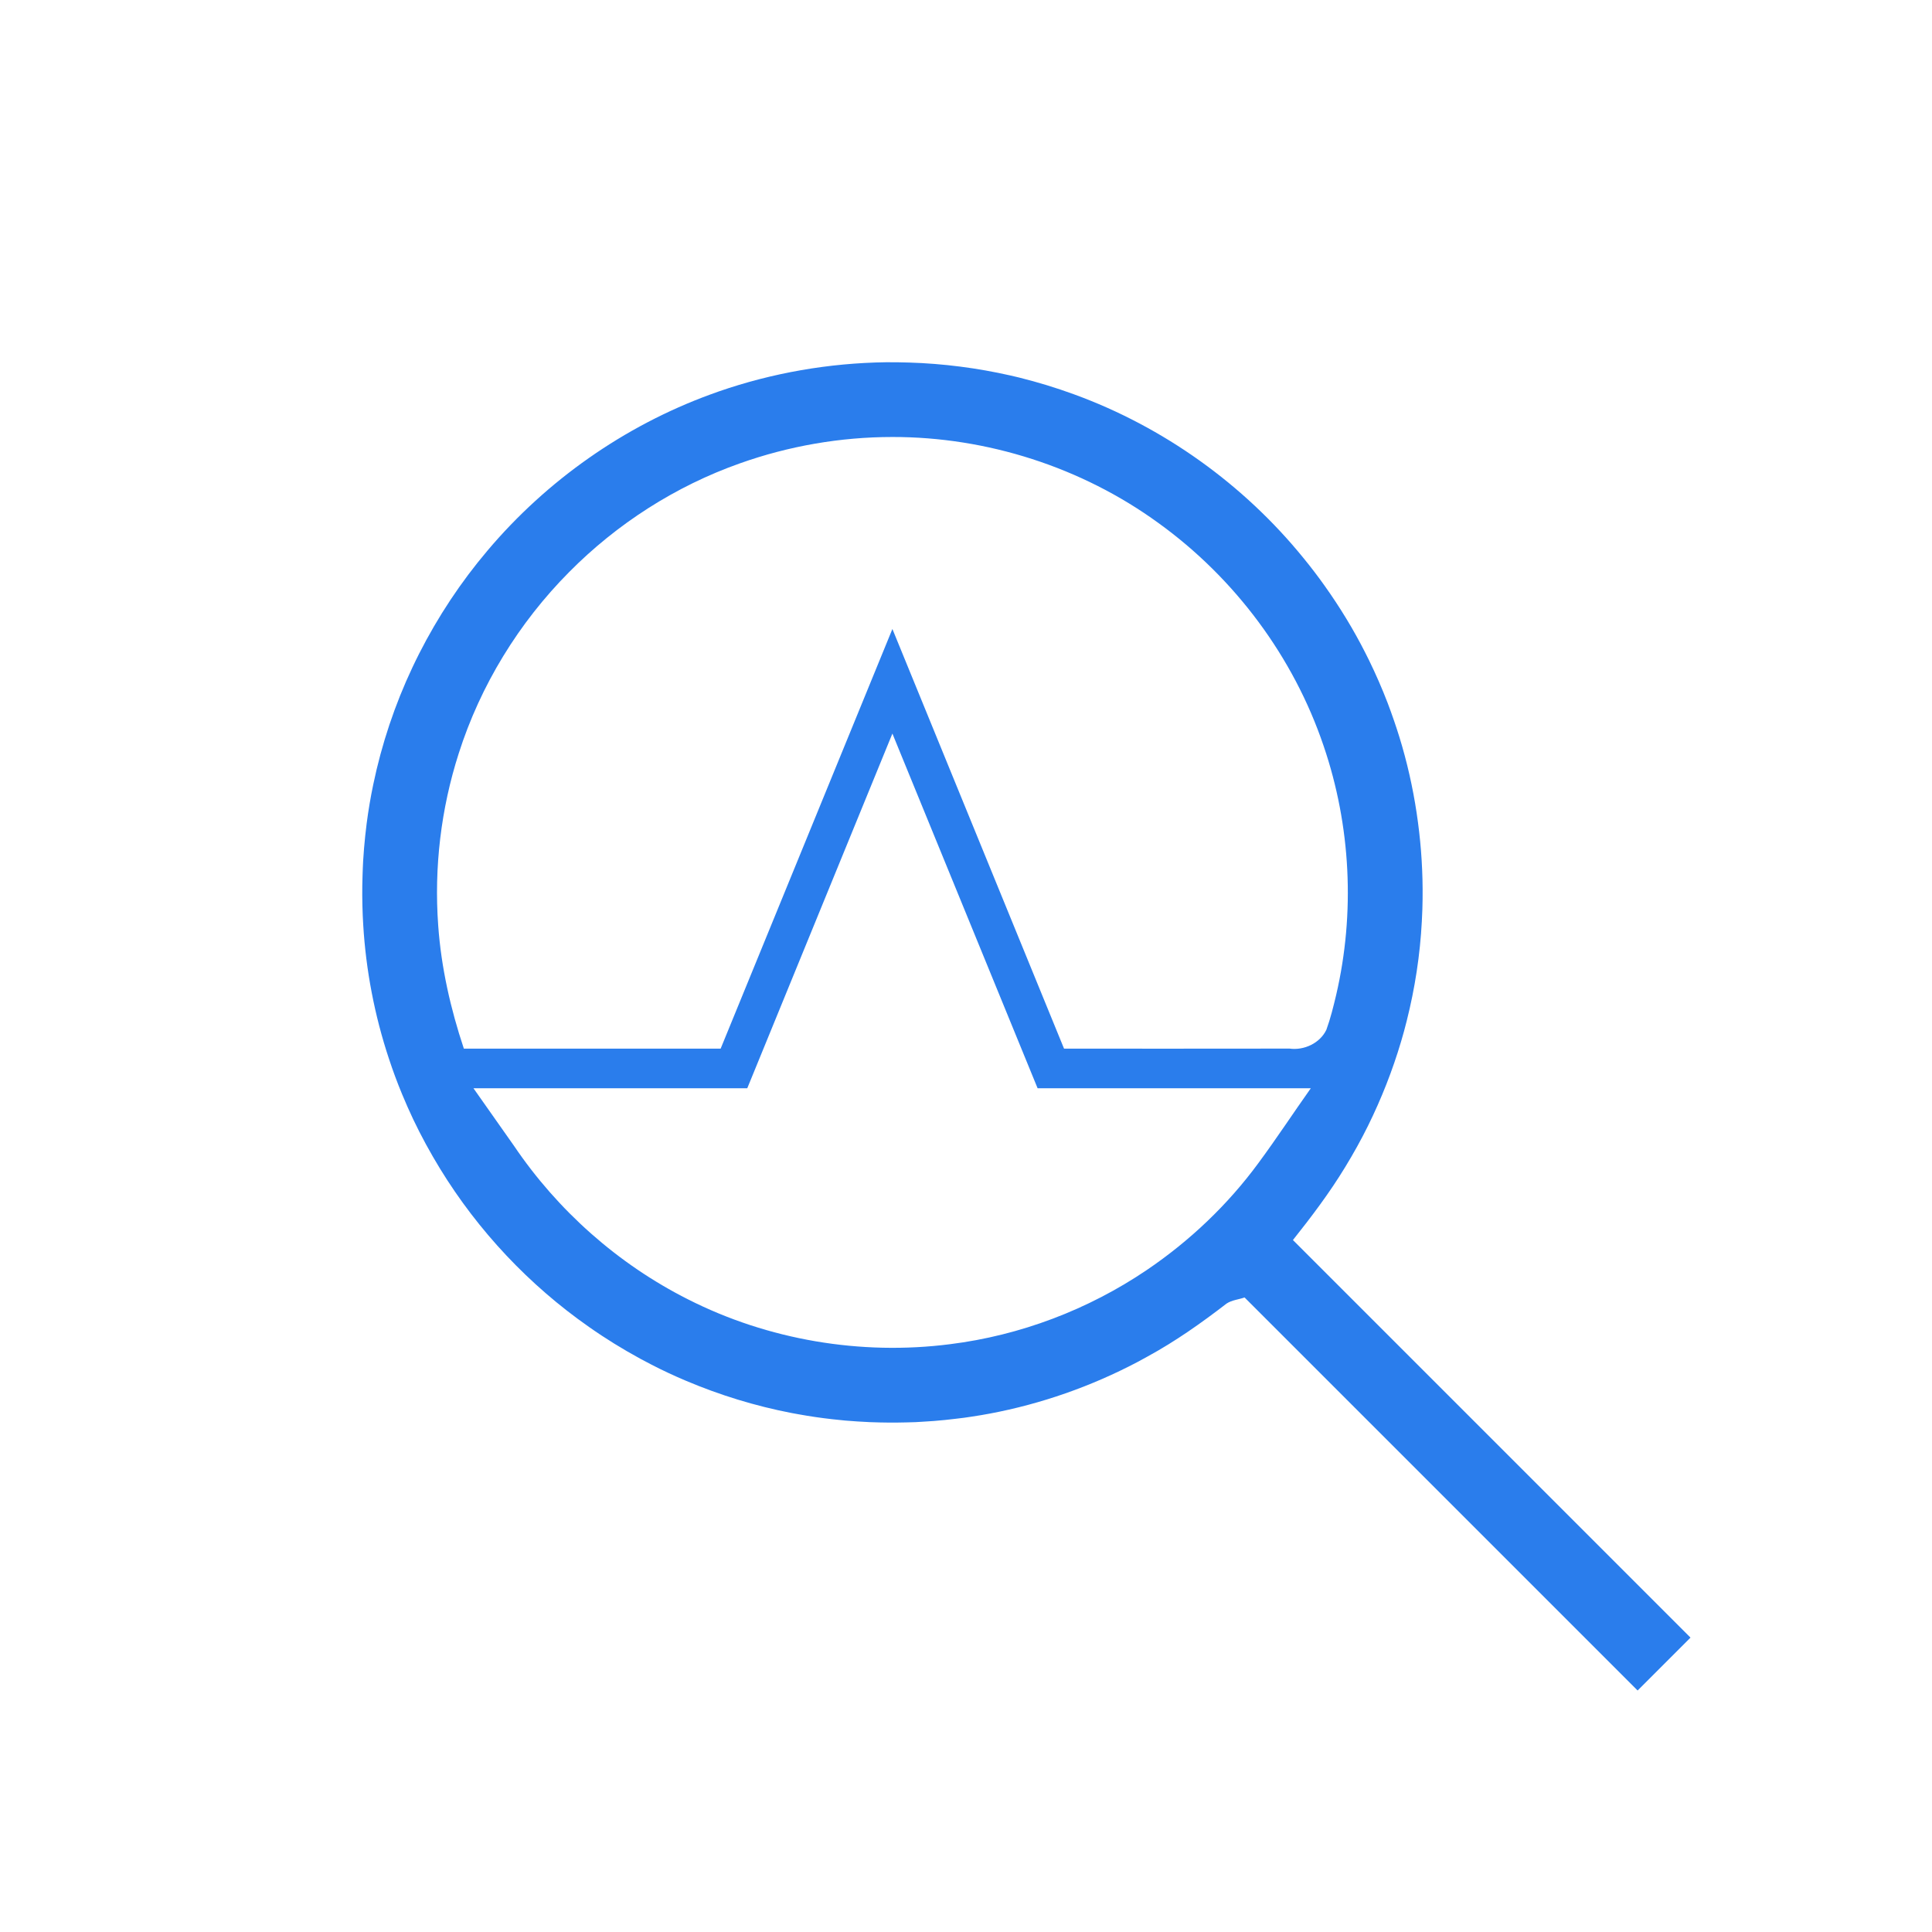
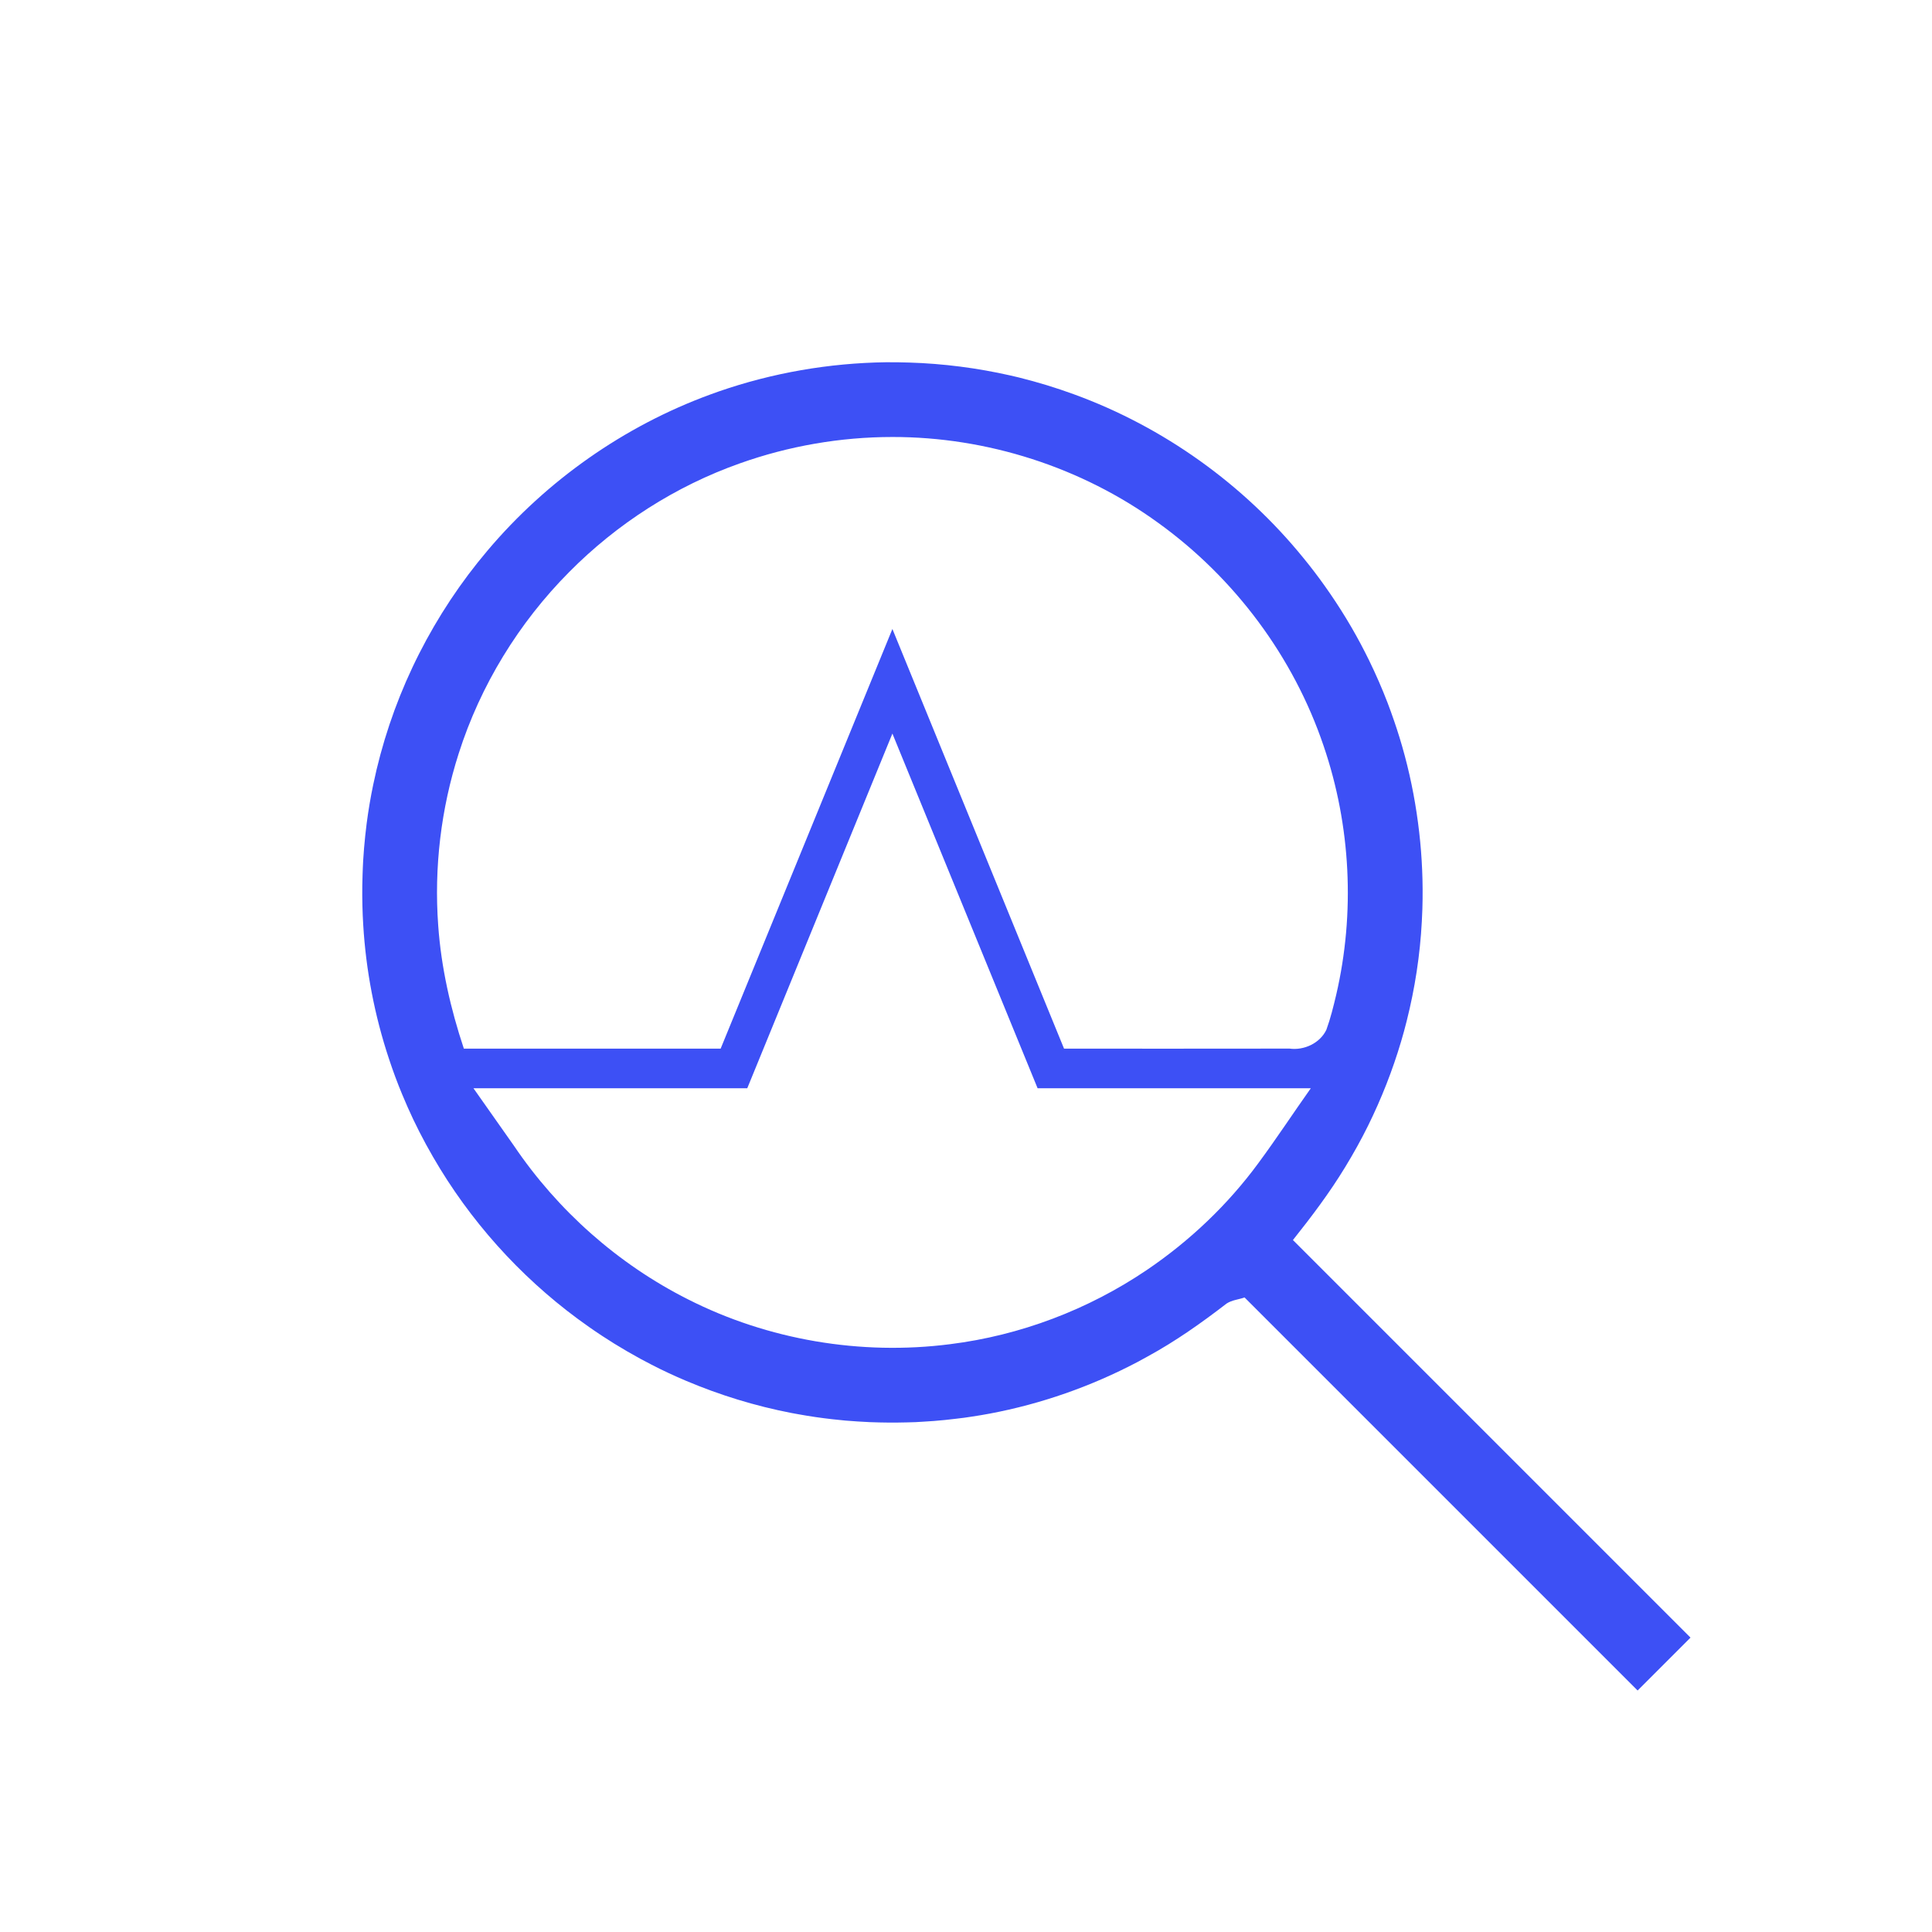
<svg xmlns="http://www.w3.org/2000/svg" width="32" height="32" viewBox="0 0 32 32" fill="none">
-   <path d="M14.674 6C13.734 6.013 12.796 6.175 11.907 6.483C11.867 6.497 11.811 6.517 11.765 6.534C10.338 7.056 9.054 7.959 8.074 9.12C7.632 9.642 7.254 10.213 6.943 10.825C6.908 10.895 6.867 10.977 6.832 11.052C6.54 11.671 6.321 12.325 6.182 12.995C6.138 13.204 6.101 13.424 6.073 13.64C6.056 13.777 6.041 13.912 6.03 14.047C6.025 14.114 6.019 14.191 6.015 14.256C6.011 14.341 6.007 14.414 6.005 14.498C5.997 14.72 5.999 14.942 6.008 15.163C6.01 15.206 6.014 15.275 6.016 15.316C6.06 16.065 6.204 16.821 6.443 17.539C6.508 17.737 6.582 17.936 6.661 18.126C6.718 18.265 6.78 18.403 6.843 18.537C6.977 18.819 7.127 19.093 7.289 19.358C7.92 20.388 8.765 21.286 9.755 21.978C10.029 22.171 10.315 22.347 10.609 22.507C10.665 22.537 10.732 22.573 10.793 22.604C10.978 22.7 11.175 22.791 11.362 22.87C11.924 23.108 12.511 23.288 13.111 23.404C13.141 23.41 13.19 23.419 13.227 23.425C13.413 23.459 13.6 23.486 13.787 23.507C13.852 23.514 13.931 23.523 14.001 23.529C14.136 23.54 14.27 23.549 14.405 23.555C14.452 23.557 14.515 23.559 14.569 23.56C14.767 23.565 14.966 23.562 15.165 23.555C15.196 23.553 15.245 23.55 15.283 23.548C15.343 23.545 15.404 23.54 15.468 23.536C15.59 23.526 15.715 23.514 15.832 23.499C15.925 23.489 16.022 23.476 16.107 23.462C16.204 23.448 16.298 23.431 16.397 23.413C17.247 23.253 18.07 22.964 18.837 22.561C18.898 22.529 18.95 22.5 19.011 22.466C19.471 22.215 19.901 21.911 20.316 21.591C20.405 21.532 20.515 21.525 20.614 21.49C22.784 23.66 24.954 25.83 27.124 28C27.416 27.708 27.708 27.416 28 27.124C25.805 24.929 23.61 22.734 21.415 20.539C21.723 20.152 22.022 19.756 22.279 19.333C22.416 19.109 22.545 18.877 22.659 18.646C22.88 18.198 23.064 17.731 23.206 17.252C23.238 17.143 23.272 17.023 23.3 16.908C23.435 16.372 23.521 15.816 23.55 15.26C23.554 15.19 23.556 15.128 23.559 15.057C23.562 14.951 23.564 14.834 23.563 14.723C23.562 14.513 23.552 14.295 23.536 14.09C23.52 13.884 23.495 13.672 23.464 13.465C23.401 13.044 23.305 12.618 23.178 12.207C23.15 12.117 23.118 12.018 23.089 11.935C23.056 11.839 23.018 11.733 22.984 11.644C22.892 11.405 22.79 11.171 22.678 10.941C22.659 10.903 22.637 10.857 22.616 10.817C22.421 10.431 22.191 10.054 21.938 9.699C21.831 9.548 21.71 9.39 21.593 9.247C20.6 8.023 19.272 7.072 17.791 6.532C17.491 6.422 17.185 6.329 16.875 6.252C16.838 6.244 16.776 6.229 16.739 6.22C16.188 6.095 15.621 6.022 15.059 6.005C14.931 6.001 14.802 5.999 14.674 6ZM14.781 7.238C16.349 7.236 17.916 7.739 19.185 8.661C20.449 9.572 21.425 10.879 21.924 12.357C22.374 13.676 22.447 15.122 22.131 16.48C22.085 16.674 22.037 16.869 21.969 17.056C21.863 17.279 21.599 17.401 21.359 17.368C20.114 17.37 18.869 17.369 17.624 17.369C16.677 15.052 15.729 12.735 14.781 10.418C13.833 12.735 12.885 15.052 11.936 17.369C10.519 17.369 9.101 17.369 7.683 17.369C7.463 16.709 7.307 16.024 7.258 15.328C7.188 14.368 7.304 13.395 7.598 12.479C7.957 11.352 8.592 10.316 9.425 9.477C10.218 8.675 11.191 8.051 12.254 7.675C13.063 7.387 13.922 7.238 14.781 7.238ZM14.882 12.397C15.65 14.273 16.418 16.149 17.186 18.025C18.694 18.025 20.203 18.025 21.711 18.025C21.42 18.436 21.143 18.858 20.844 19.263C20.336 19.955 19.705 20.554 18.995 21.035C18.024 21.692 16.899 22.119 15.736 22.264C14.258 22.453 12.724 22.195 11.395 21.521C10.238 20.938 9.238 20.051 8.513 18.978C8.289 18.66 8.066 18.343 7.842 18.025C9.354 18.025 10.866 18.025 12.377 18.025C13.178 16.067 13.98 14.108 14.781 12.15C14.815 12.233 14.849 12.315 14.882 12.397Z" fill="#2A7DEC" />
+   <path d="M14.674 6C13.734 6.013 12.796 6.175 11.907 6.483C11.867 6.497 11.811 6.517 11.765 6.534C10.338 7.056 9.054 7.959 8.074 9.12C7.632 9.642 7.254 10.213 6.943 10.825C6.908 10.895 6.867 10.977 6.832 11.052C6.54 11.671 6.321 12.325 6.182 12.995C6.138 13.204 6.101 13.424 6.073 13.64C6.056 13.777 6.041 13.912 6.03 14.047C6.025 14.114 6.019 14.191 6.015 14.256C6.011 14.341 6.007 14.414 6.005 14.498C5.997 14.72 5.999 14.942 6.008 15.163C6.01 15.206 6.014 15.275 6.016 15.316C6.06 16.065 6.204 16.821 6.443 17.539C6.508 17.737 6.582 17.936 6.661 18.126C6.718 18.265 6.78 18.403 6.843 18.537C6.977 18.819 7.127 19.093 7.289 19.358C7.92 20.388 8.765 21.286 9.755 21.978C10.029 22.171 10.315 22.347 10.609 22.507C10.665 22.537 10.732 22.573 10.793 22.604C10.978 22.7 11.175 22.791 11.362 22.87C11.924 23.108 12.511 23.288 13.111 23.404C13.141 23.41 13.19 23.419 13.227 23.425C13.413 23.459 13.6 23.486 13.787 23.507C13.852 23.514 13.931 23.523 14.001 23.529C14.136 23.54 14.27 23.549 14.405 23.555C14.452 23.557 14.515 23.559 14.569 23.56C14.767 23.565 14.966 23.562 15.165 23.555C15.196 23.553 15.245 23.55 15.283 23.548C15.343 23.545 15.404 23.54 15.468 23.536C15.59 23.526 15.715 23.514 15.832 23.499C15.925 23.489 16.022 23.476 16.107 23.462C16.204 23.448 16.298 23.431 16.397 23.413C17.247 23.253 18.07 22.964 18.837 22.561C18.898 22.529 18.95 22.5 19.011 22.466C19.471 22.215 19.901 21.911 20.316 21.591C20.405 21.532 20.515 21.525 20.614 21.49C22.784 23.66 24.954 25.83 27.124 28C27.416 27.708 27.708 27.416 28 27.124C25.805 24.929 23.61 22.734 21.415 20.539C21.723 20.152 22.022 19.756 22.279 19.333C22.416 19.109 22.545 18.877 22.659 18.646C22.88 18.198 23.064 17.731 23.206 17.252C23.238 17.143 23.272 17.023 23.3 16.908C23.435 16.372 23.521 15.816 23.55 15.26C23.554 15.19 23.556 15.128 23.559 15.057C23.562 14.951 23.564 14.834 23.563 14.723C23.562 14.513 23.552 14.295 23.536 14.09C23.52 13.884 23.495 13.672 23.464 13.465C23.401 13.044 23.305 12.618 23.178 12.207C23.15 12.117 23.118 12.018 23.089 11.935C23.056 11.839 23.018 11.733 22.984 11.644C22.892 11.405 22.79 11.171 22.678 10.941C22.659 10.903 22.637 10.857 22.616 10.817C22.421 10.431 22.191 10.054 21.938 9.699C21.831 9.548 21.71 9.39 21.593 9.247C20.6 8.023 19.272 7.072 17.791 6.532C17.491 6.422 17.185 6.329 16.875 6.252C16.838 6.244 16.776 6.229 16.739 6.22C16.188 6.095 15.621 6.022 15.059 6.005C14.931 6.001 14.802 5.999 14.674 6ZM14.781 7.238C16.349 7.236 17.916 7.739 19.185 8.661C20.449 9.572 21.425 10.879 21.924 12.357C22.374 13.676 22.447 15.122 22.131 16.48C22.085 16.674 22.037 16.869 21.969 17.056C21.863 17.279 21.599 17.401 21.359 17.368C20.114 17.37 18.869 17.369 17.624 17.369C16.677 15.052 15.729 12.735 14.781 10.418C13.833 12.735 12.885 15.052 11.936 17.369C10.519 17.369 9.101 17.369 7.683 17.369C7.463 16.709 7.307 16.024 7.258 15.328C7.188 14.368 7.304 13.395 7.598 12.479C7.957 11.352 8.592 10.316 9.425 9.477C10.218 8.675 11.191 8.051 12.254 7.675C13.063 7.387 13.922 7.238 14.781 7.238ZM14.882 12.397C15.65 14.273 16.418 16.149 17.186 18.025C18.694 18.025 20.203 18.025 21.711 18.025C21.42 18.436 21.143 18.858 20.844 19.263C20.336 19.955 19.705 20.554 18.995 21.035C18.024 21.692 16.899 22.119 15.736 22.264C14.258 22.453 12.724 22.195 11.395 21.521C10.238 20.938 9.238 20.051 8.513 18.978C8.289 18.66 8.066 18.343 7.842 18.025C9.354 18.025 10.866 18.025 12.377 18.025C13.178 16.067 13.98 14.108 14.781 12.15C14.815 12.233 14.849 12.315 14.882 12.397Z" fill="#3D50F5" />
</svg>
